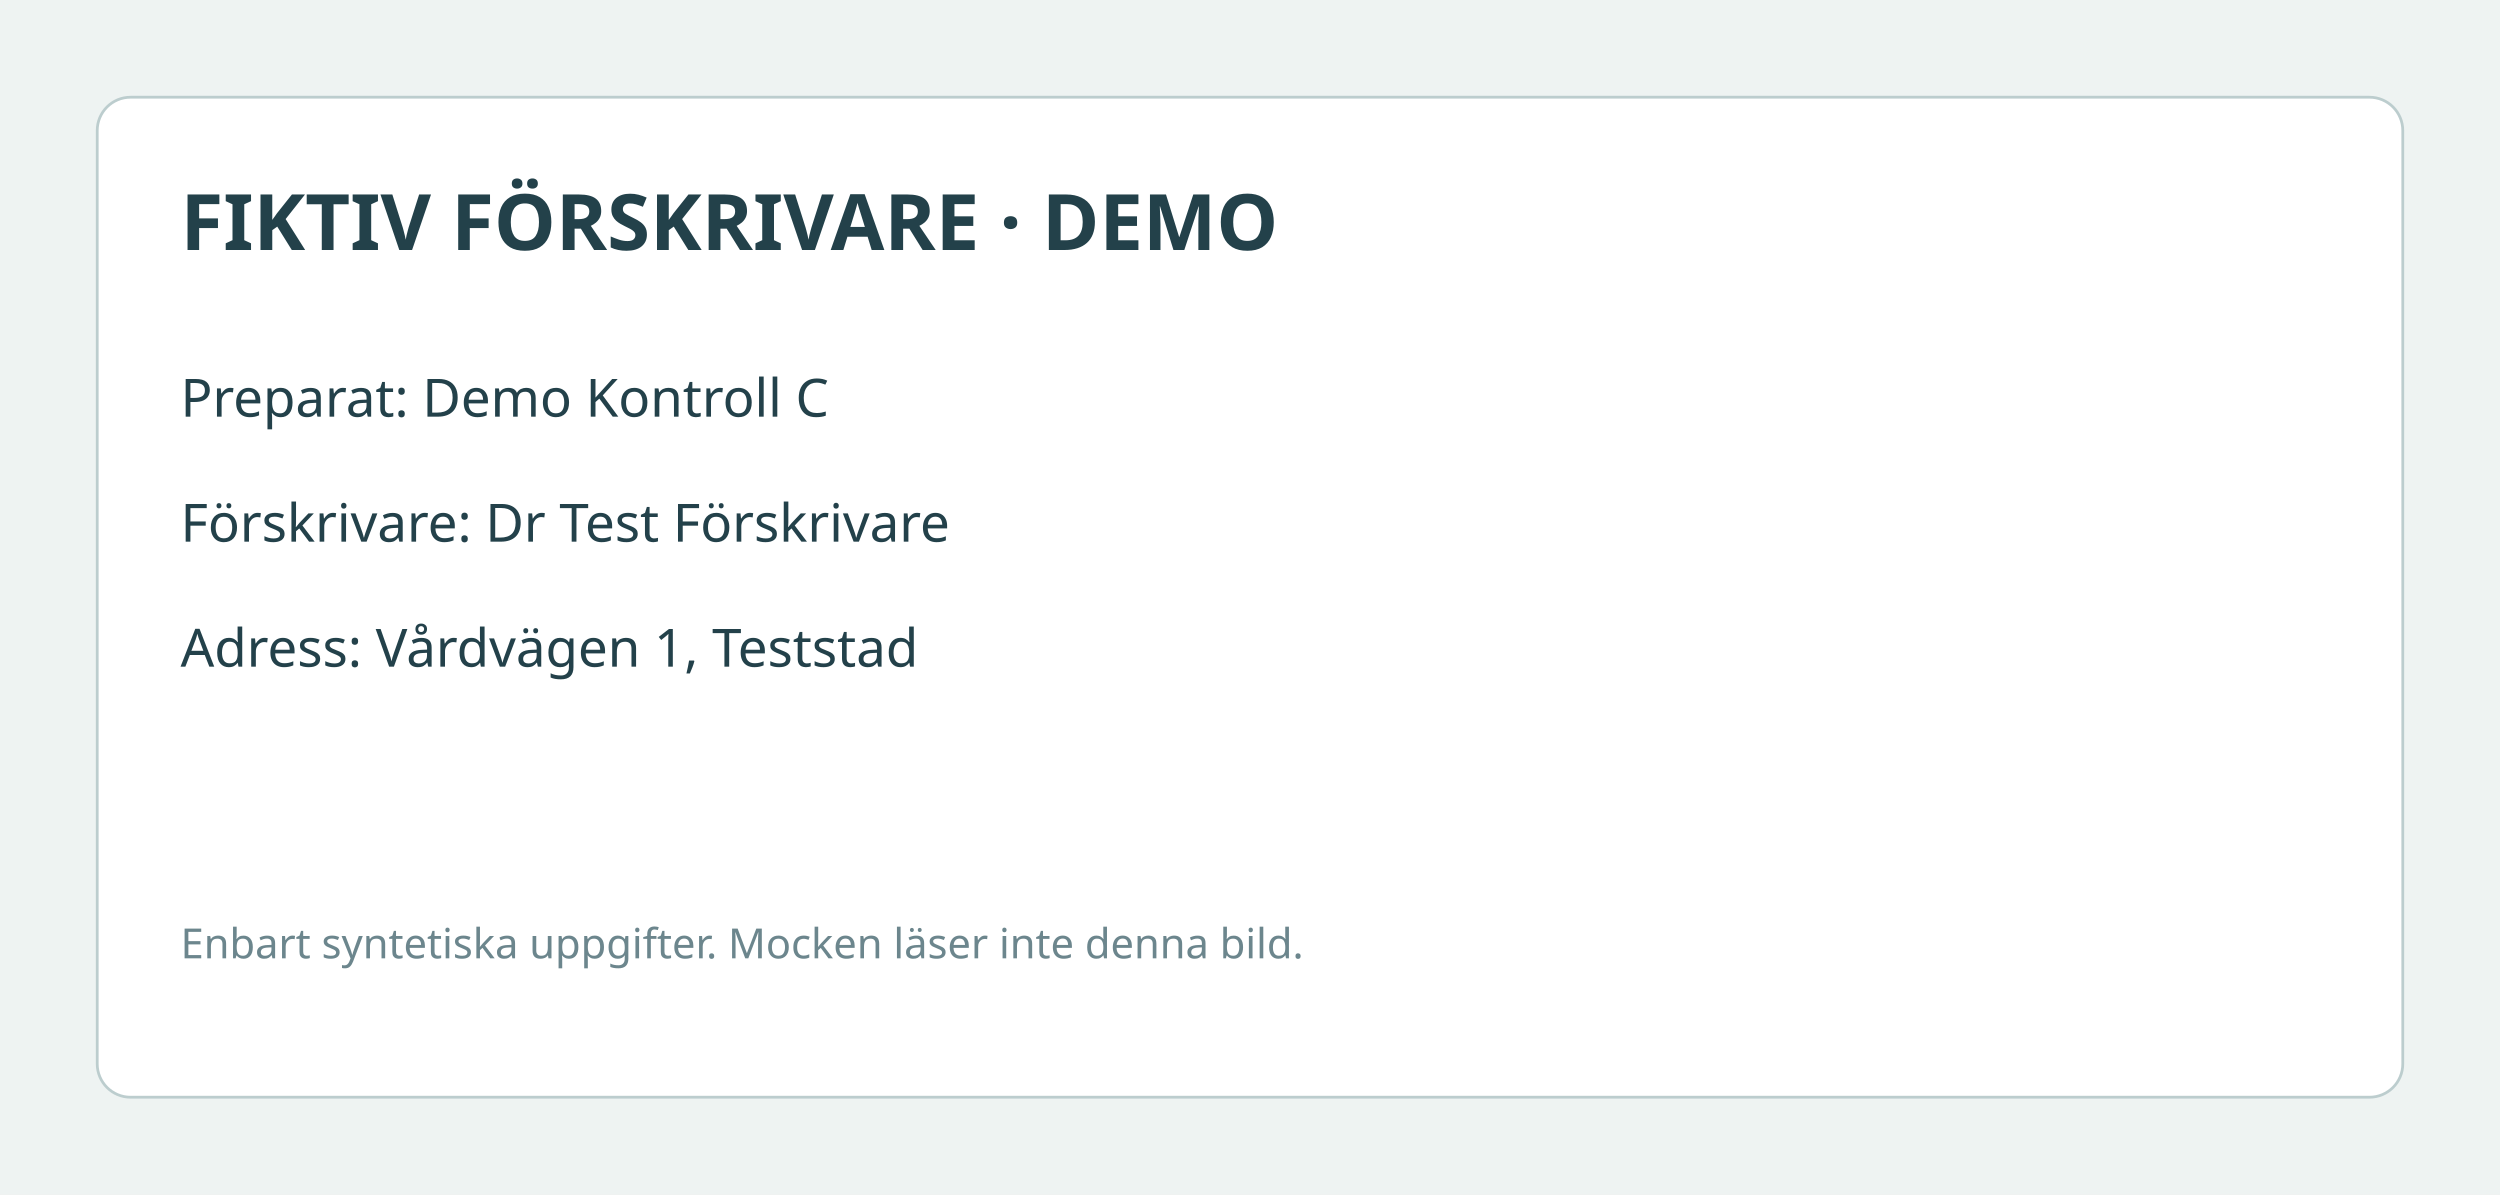
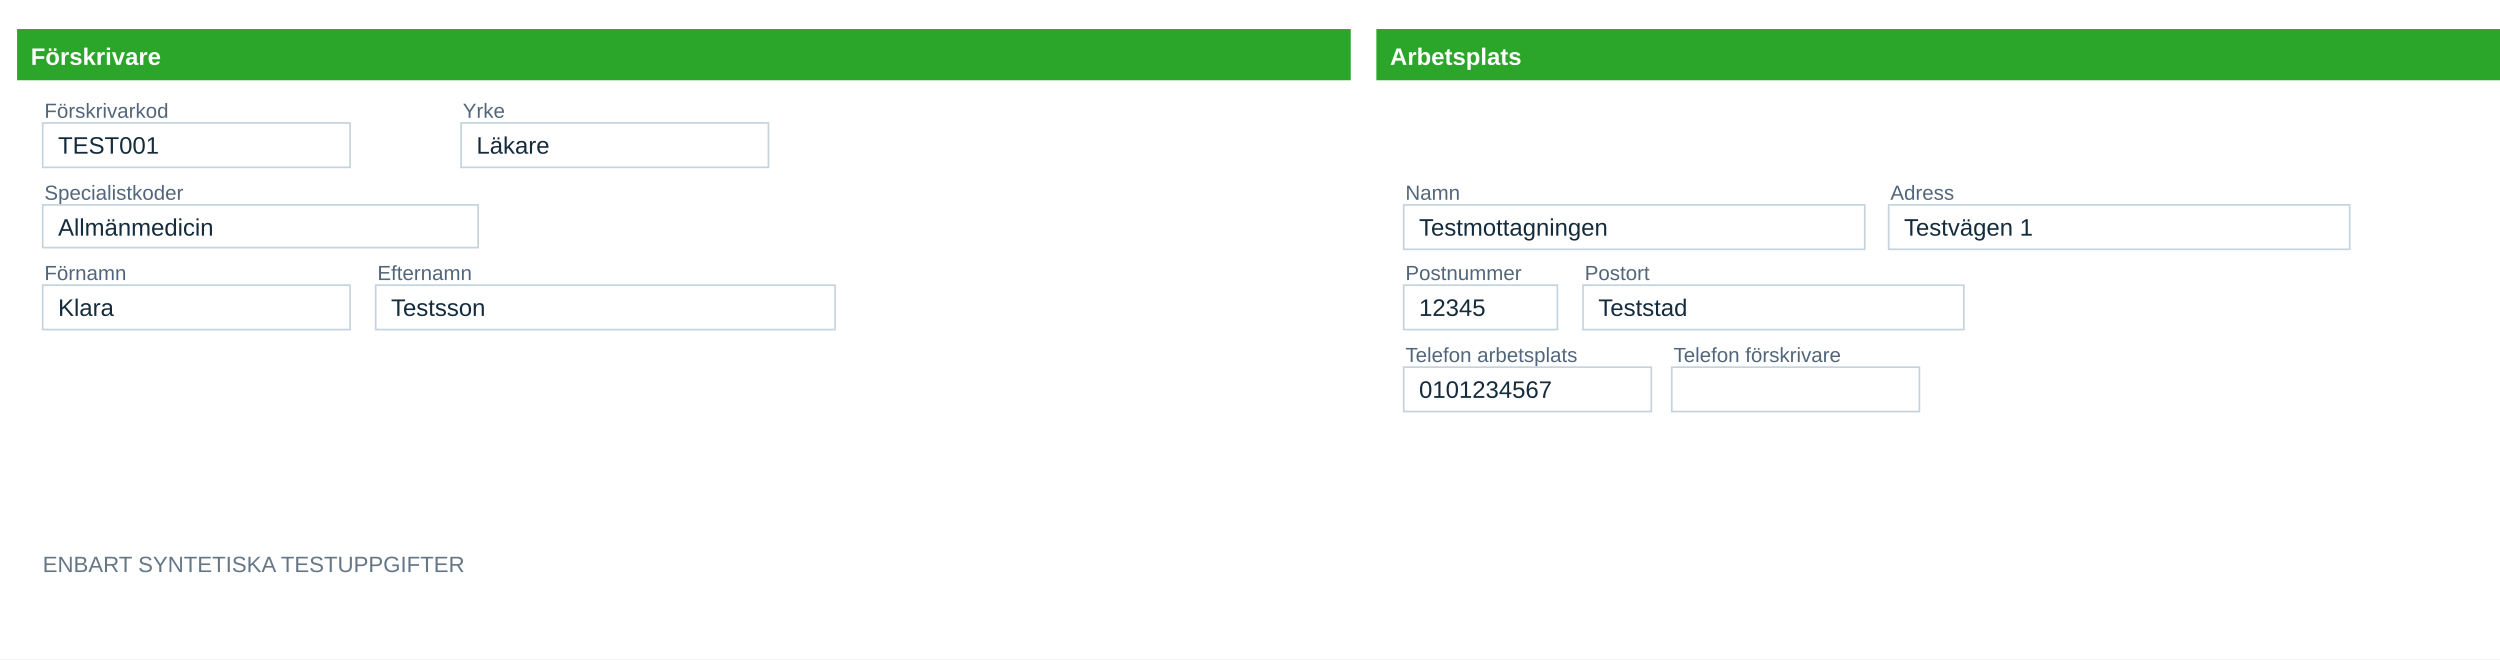
- <svg xmlns="http://www.w3.org/2000/svg" width="900" height="430" viewBox="0 0 900 430">
-   <rect width="900" height="430" fill="#eef3f2" />
-   <rect x="35" y="35" width="830" height="360" rx="12" fill="white" stroke="#bccdce" />
-   <g font-family="sans-serif" fill="#23414a">
-     <text x="65" y="90" font-size="28" font-weight="bold">FIKTIV FÖRSKRIVARE · DEMO</text>
-     <text x="65" y="150" font-size="19">Preparat: Demo Kontroll C</text>
-     <text x="65" y="195" font-size="19">Förskrivare: Dr Test Förskrivare</text>
-     <text x="65" y="240" font-size="19">Adress: Vårdvägen 1, Teststad</text>
-     <text x="65" y="345" font-size="15" fill="#6c868d">Enbart syntetiska uppgifter. Mocken läser inte denna bild.</text>
+ <svg xmlns="http://www.w3.org/2000/svg" width="1464" height="386" viewBox="0 0 1464 386">
+   <rect width="1464" height="386" fill="#ffffff" />
+   <rect x="10" y="17" width="781" height="30" fill="#2ca52b" />
+   <rect x="806" y="17" width="658" height="30" fill="#2ca52b" />
+   <g font-family="Arial, sans-serif" fill="#314351">
+     <g fill="white" font-size="14" font-weight="bold">
+       <text x="18" y="38">Förskrivare</text>
+       <text x="814" y="38">Arbetsplats</text>
+     </g>
+     <g font-size="12" fill="#52667b">
+       <text x="26" y="69">Förskrivarkod</text>
+       <text x="271" y="69">Yrke</text>
+       <text x="26" y="117">Specialistkoder</text>
+       <text x="26" y="164">Förnamn</text>
+       <text x="221" y="164">Efternamn</text>
+       <text x="823" y="117">Namn</text>
+       <text x="1107" y="117">Adress</text>
+       <text x="823" y="164">Postnummer</text>
+       <text x="928" y="164">Postort</text>
+       <text x="823" y="212">Telefon arbetsplats</text>
+       <text x="980" y="212">Telefon förskrivare</text>
+     </g>
+     <g fill="#ffffff" stroke="#c7d3dc" stroke-width="1">
+       <rect x="25" y="72" width="180" height="26" />
+       <rect x="270" y="72" width="180" height="26" />
+       <rect x="25" y="120" width="255" height="25" />
+       <rect x="25" y="167" width="180" height="26" />
+       <rect x="220" y="167" width="269" height="26" />
+       <rect x="822" y="120" width="270" height="26" />
+       <rect x="1106" y="120" width="270" height="26" />
+       <rect x="822" y="167" width="90" height="26" />
+       <rect x="927" y="167" width="223" height="26" />
+       <rect x="822" y="215" width="145" height="26" />
+       <rect x="979" y="215" width="145" height="26" />
+     </g>
+     <g font-size="14" fill="#142b3c">
+       <text x="34" y="90">TEST001</text>
+       <text x="279" y="90">Läkare</text>
+       <text x="34" y="138">Allmänmedicin</text>
+       <text x="34" y="185">Klara</text>
+       <text x="229" y="185">Testsson</text>
+       <text x="831" y="138">Testmottagningen</text>
+       <text x="1115" y="138">Testvägen 1</text>
+       <text x="831" y="185">12345</text>
+       <text x="936" y="185">Teststad</text>
+       <text x="831" y="233">0101234567</text>
+     </g>
  </g>
+   <text x="25" y="335" font-family="Arial, sans-serif" font-size="13" fill="#657786">ENBART SYNTETISKA TESTUPPGIFTER</text>
</svg>
